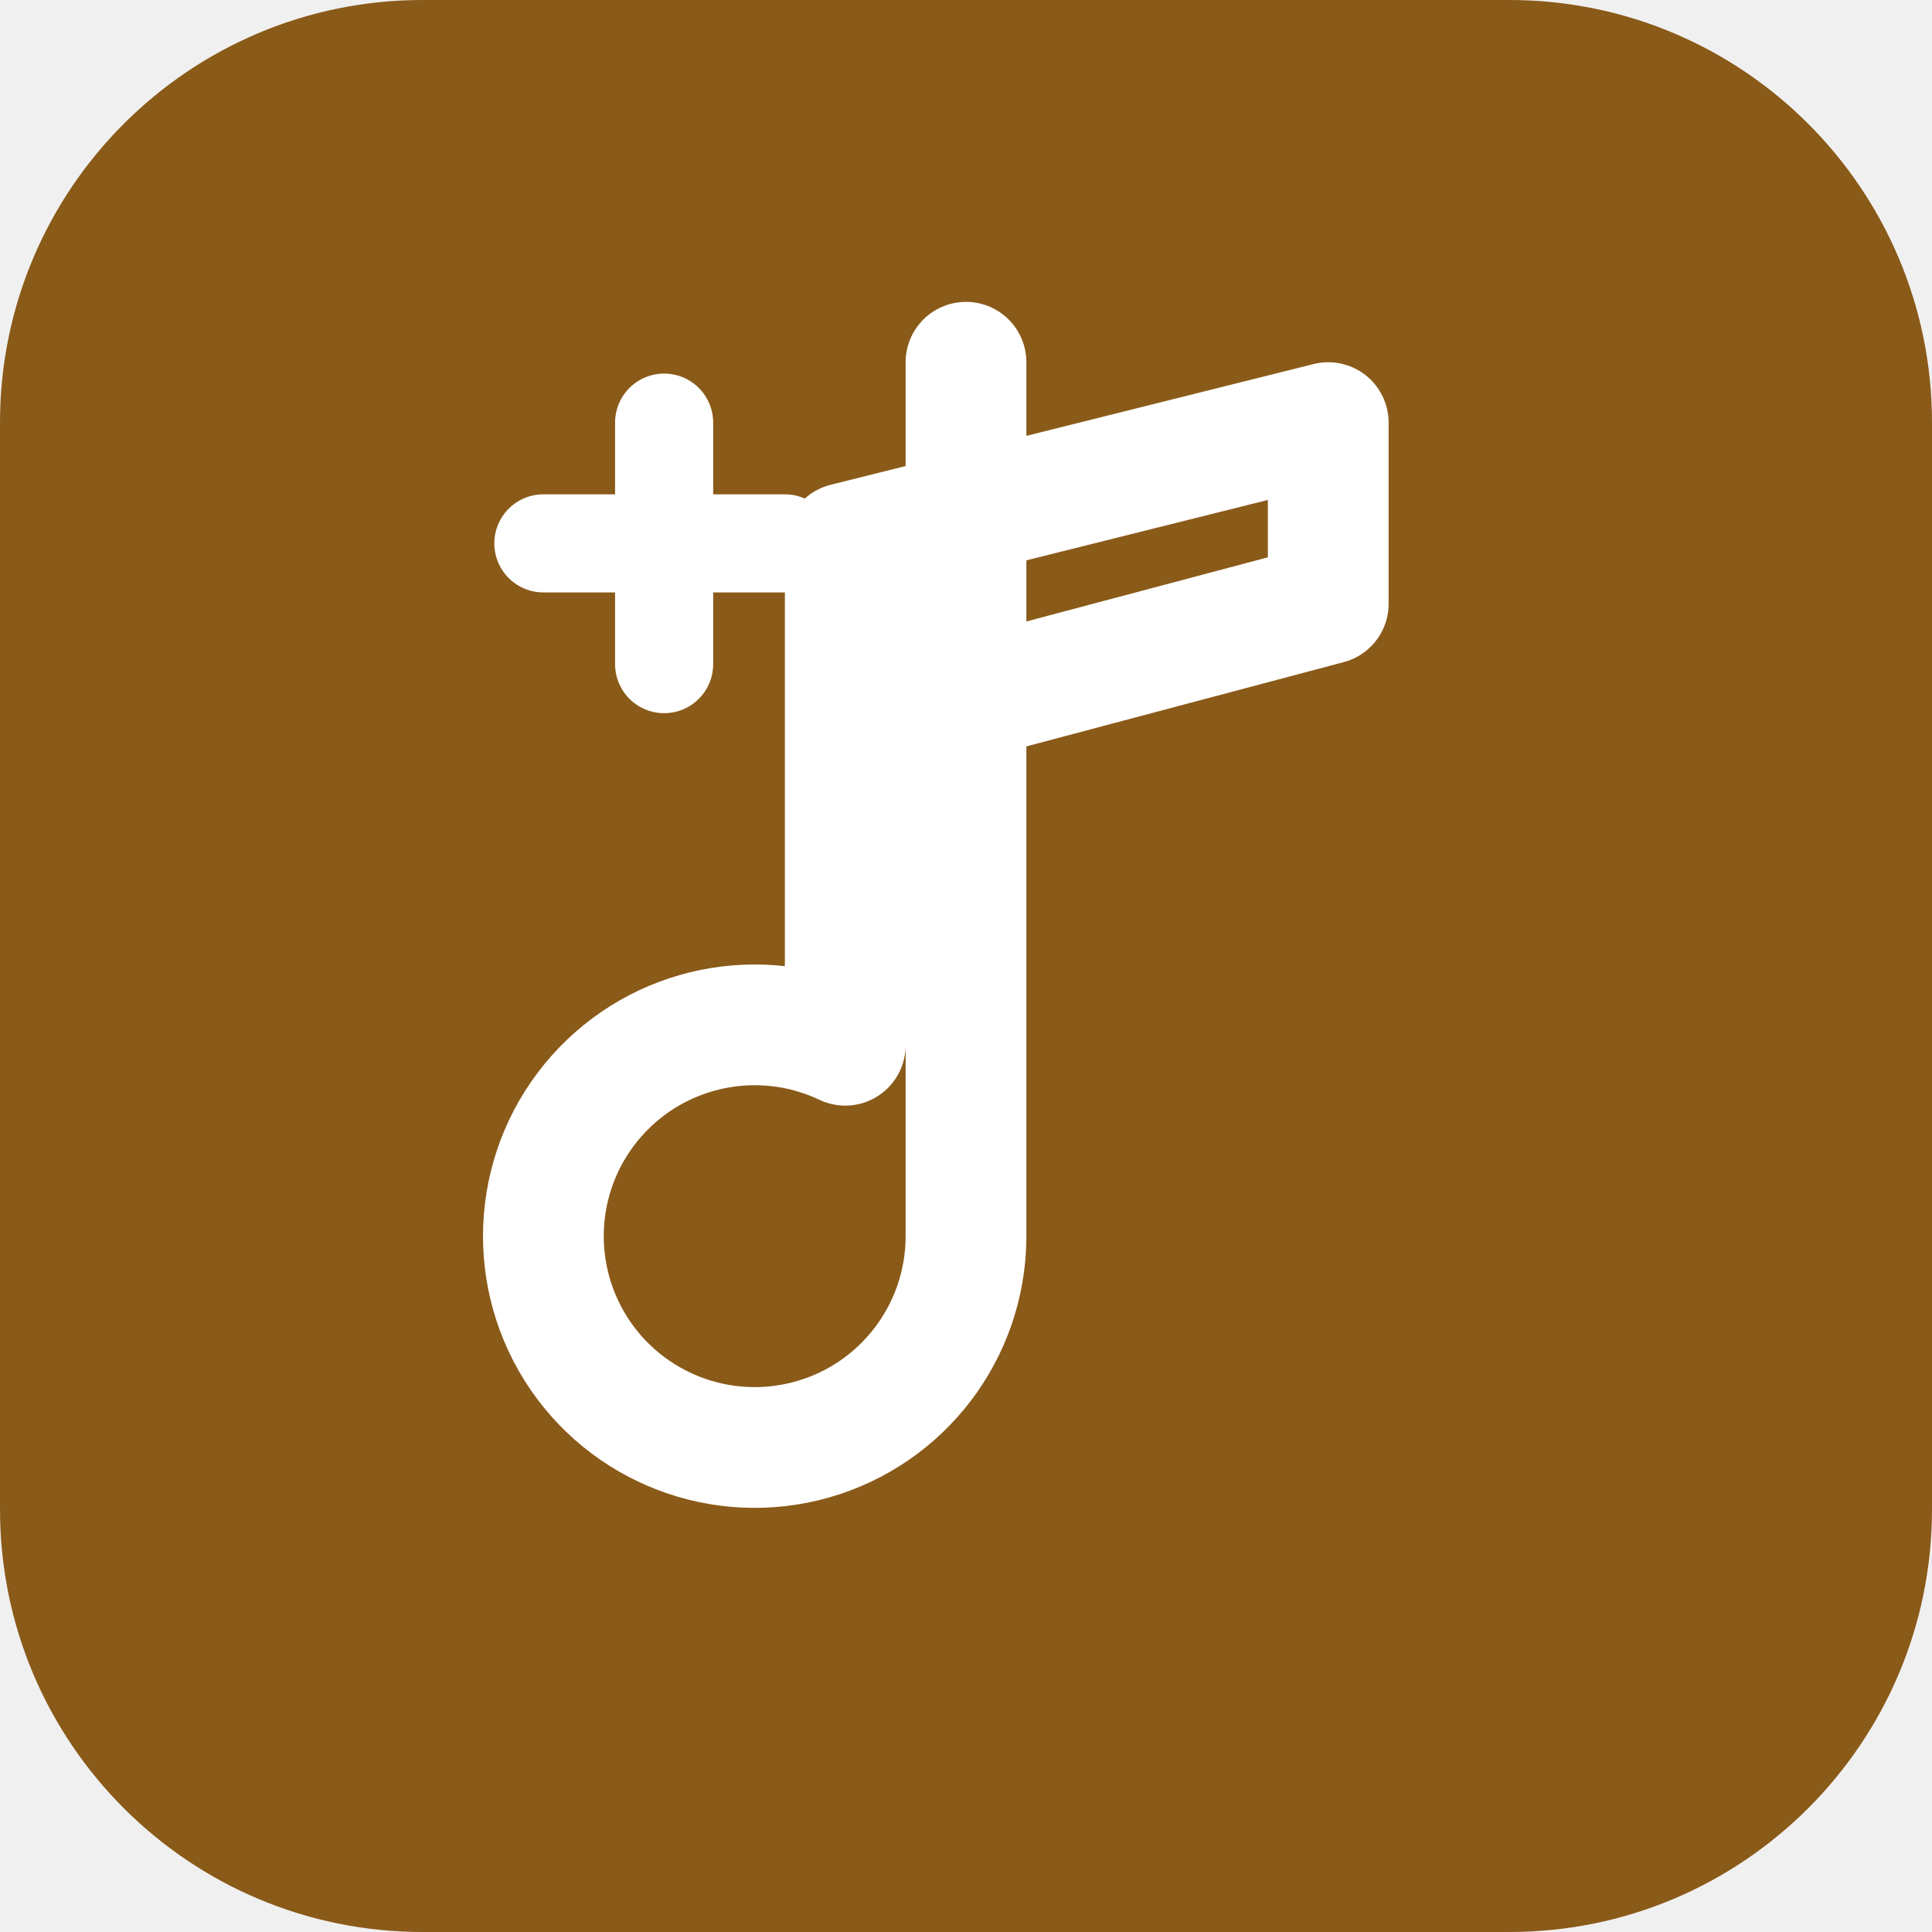
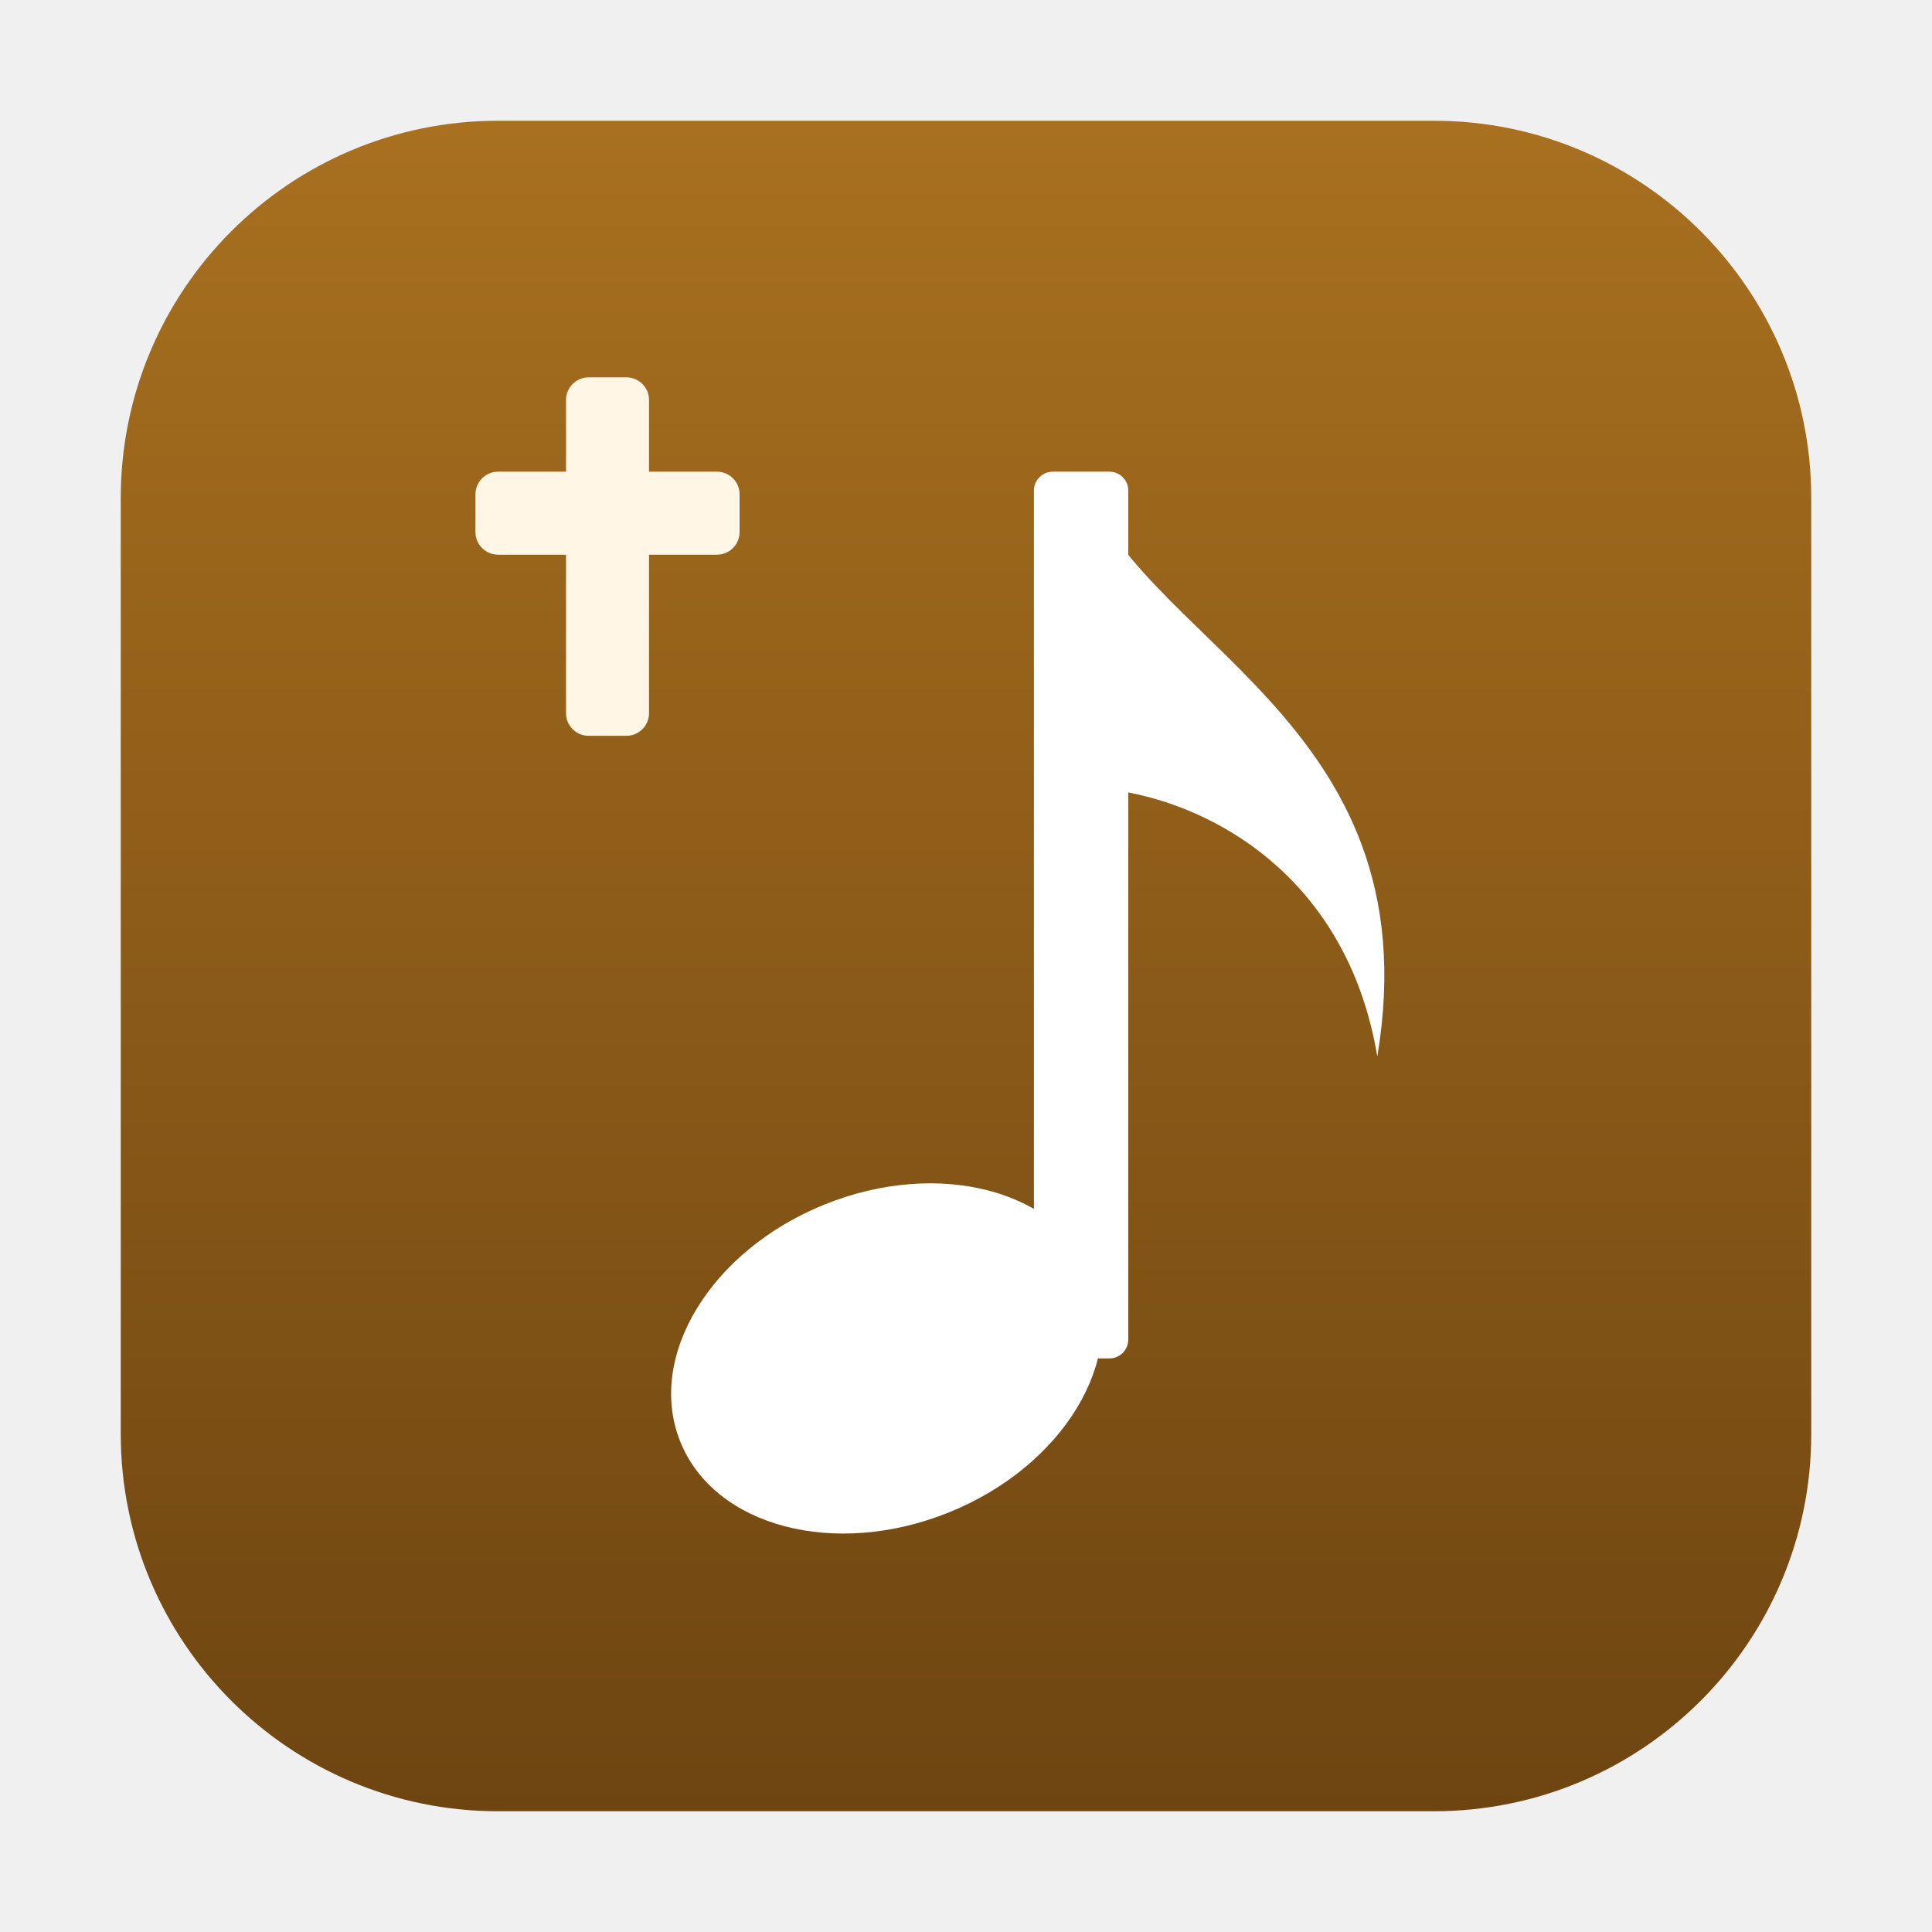
<svg xmlns="http://www.w3.org/2000/svg" viewBox="0 0 1024 1024">
-   <rect width="1024" height="1024" rx="224" fill="#8a5a19" />
-   <path d="M512 192v464a112 112 0 1 1-64-102V288l256-64v96l-192 51" fill="none" stroke="#fff" stroke-width="64" stroke-linecap="round" stroke-linejoin="round" />
-   <path d="M288 288h128M352 224v128" stroke="#fff" stroke-width="52" stroke-linecap="round" />
+   <defs>
+     <linearGradient id="bg" x1="0" y1="0" x2="0" y2="1">
+       <stop offset="0" stop-color="#a8701f" />
+       <stop offset="1" stop-color="#6e4511" />
+     </linearGradient>
+   </defs>
+   <rect x="64" y="64" width="896" height="896" rx="200" fill="url(#bg)" />
+   <rect x="300" y="200" width="44" height="190" rx="12" fill="#fff6e6" />
+   <rect x="252" y="250" width="140" height="44" rx="12" fill="#fff6e6" />
+   <ellipse cx="470" cy="720" rx="118" ry="88" transform="rotate(-22 470 720)" fill="#ffffff" />
+   <rect x="548" y="250" width="50" height="470" rx="10" fill="#ffffff" />
+   <path d="M573 250 C 600 340, 760 380, 730 560 C 715 470, 650 430, 598 420 Z" fill="#ffffff" />
</svg>
